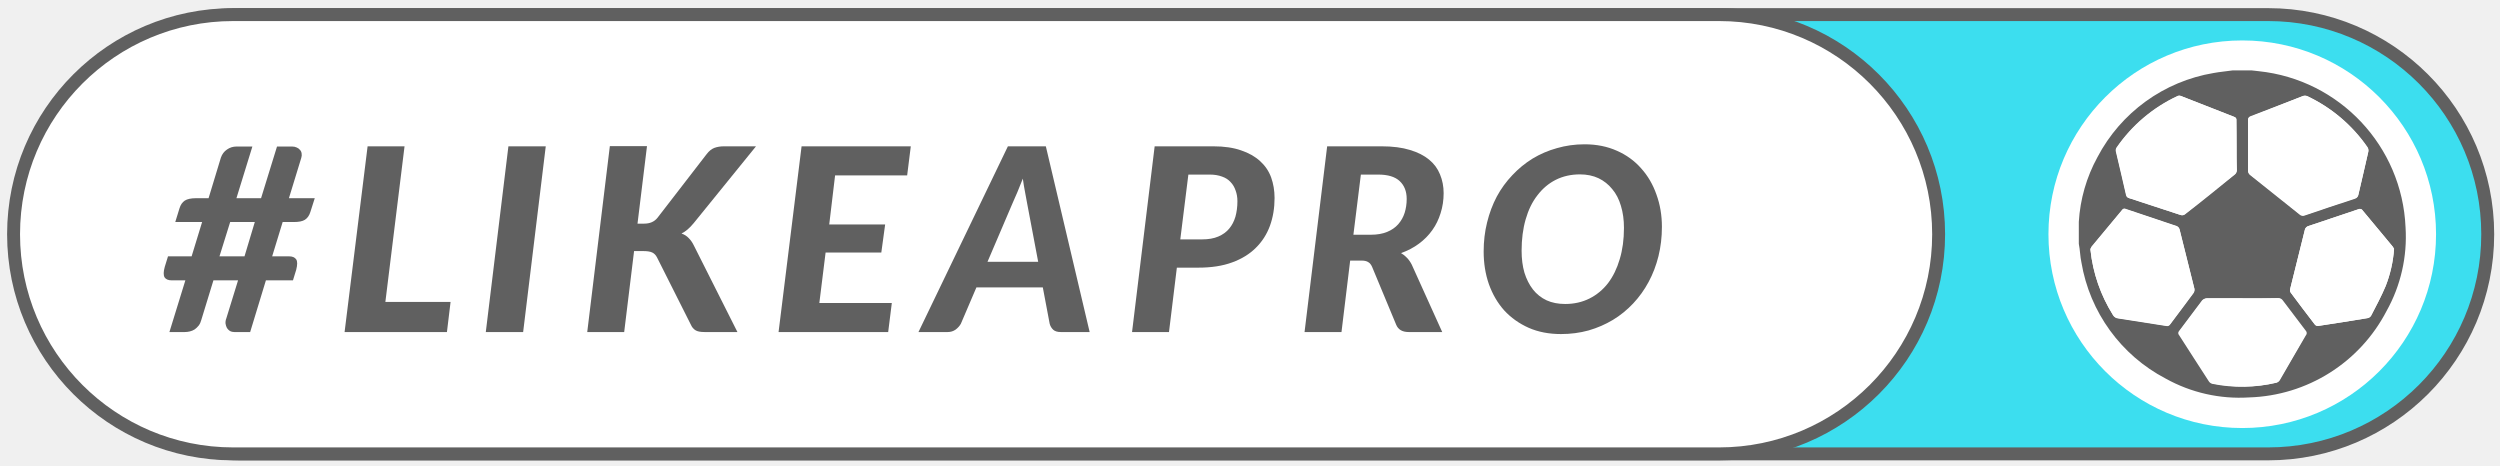
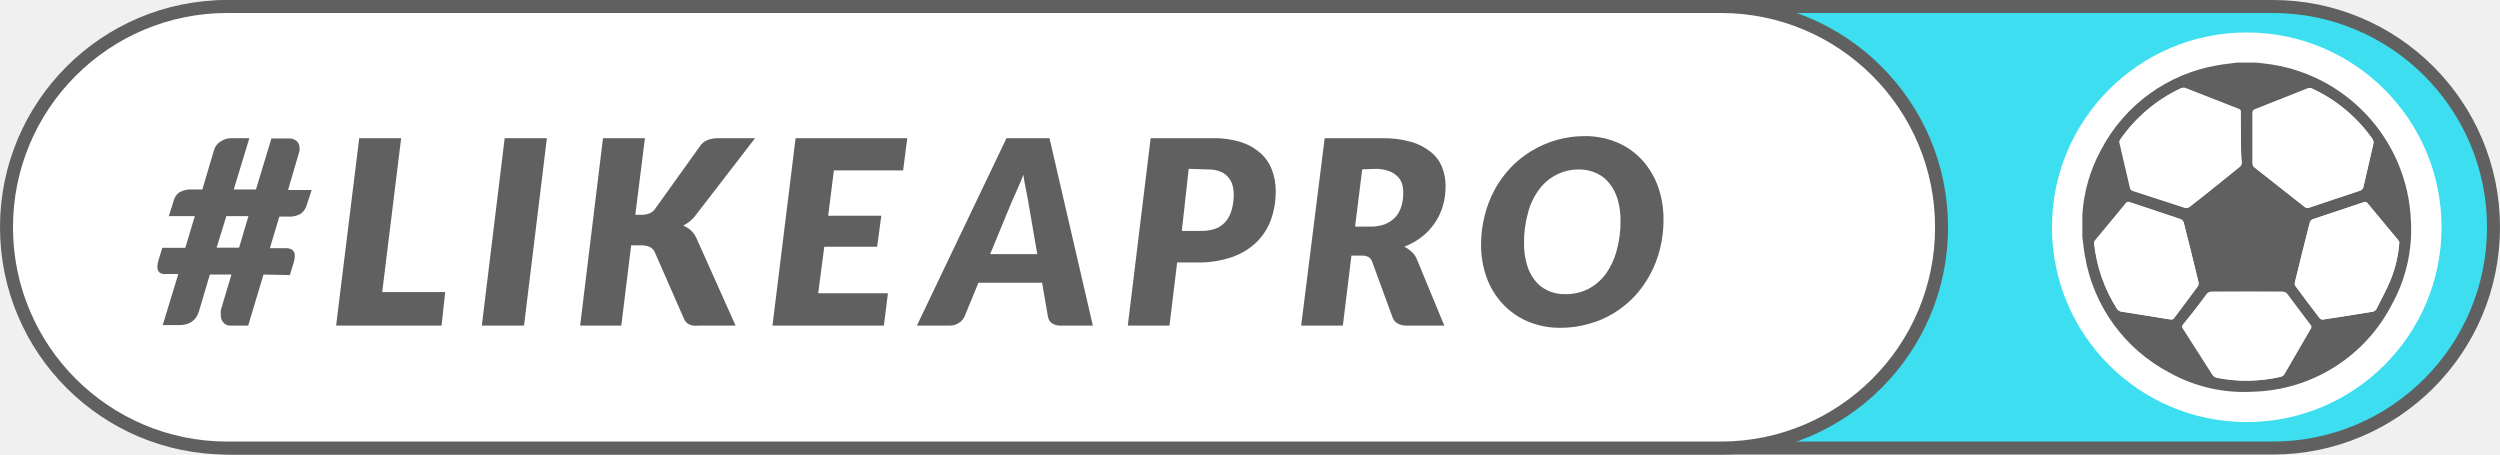
- <svg xmlns="http://www.w3.org/2000/svg" id="Capa_1" data-name="Capa 1" viewBox="0 0 193.5 36">
+ <svg xmlns="http://www.w3.org/2000/svg" viewBox="0 0 192.5 35">
  <defs>
-     <style>.cls-1{fill:#3cdeef;}.cls-1,.cls-2{stroke:#606060;stroke-miterlimit:10;}.cls-12,.cls-2{fill:#fff;}.cls-3{font-size:19.81px;font-family:Lato-BlackItalic, Lato;font-weight:800;font-style:italic;letter-spacing:0.1em;}.cls-13,.cls-3{fill:#606060;}.cls-4{letter-spacing:0.07em;}.cls-5{letter-spacing:0.1em;}.cls-6{letter-spacing:0.09em;}.cls-7{letter-spacing:0.11em;}.cls-8{letter-spacing:0.09em;}.cls-9{letter-spacing:0.08em;}.cls-10{letter-spacing:0.08em;}.cls-11{letter-spacing:0.1em;}</style>
+     <style>.cls-1{fill:#3cdeef;}.cls-1,.cls-2{stroke:#606060;stroke-miterlimit:10;}.cls-2,.cls-4{fill:#fff;}.cls-3{fill:#606060;}</style>
  </defs>
-   <rect class="cls-1" x="1.55" y="1.13" width="191" height="34" rx="17" />
-   <rect class="cls-2" x="1.05" y="1.13" width="149" height="34" rx="17" />
-   <text class="cls-3" transform="translate(12.55 25.7)">#<tspan class="cls-4" x="13.45" y="0">L</tspan>
-     <tspan class="cls-5" x="24.38" y="0">I</tspan>
-     <tspan class="cls-6" x="32.23" y="0">K</tspan>
-     <tspan class="cls-7" x="47.04" y="0">E</tspan>
-     <tspan class="cls-8" x="59.4" y="0">A</tspan>
-     <tspan class="cls-9" x="74.4" y="0">P</tspan>
-     <tspan class="cls-10" x="87.75" y="0">R</tspan>
-     <tspan class="cls-11" x="101.55" y="0">O</tspan>
-   </text>
-   <circle class="cls-12" cx="173.55" cy="18.13" r="15" />
-   <path class="cls-13" d="M160.9,18.87V17.39c0-.07,0-.15,0-.22a11.89,11.89,0,0,1,1.44-5,12.48,12.48,0,0,1,9-6.52c.48-.09,1-.13,1.46-.2h1.49l.53.06A12.7,12.7,0,0,1,186.19,17.6a11.76,11.76,0,0,1-1.47,6.47,12.41,12.41,0,0,1-10.64,6.69,11.74,11.74,0,0,1-6.46-1.46,12.48,12.48,0,0,1-6.52-9C161,19.85,161,19.36,160.9,18.87ZM174,11.26h0c0,.64,0,1.27,0,1.91a.41.41,0,0,0,.17.35Q176.09,15,178,16.57a.37.37,0,0,0,.4.07c1.28-.44,2.57-.87,3.86-1.29a.38.38,0,0,0,.29-.33c.25-1.1.52-2.2.76-3.29a.45.45,0,0,0-.06-.34,11.72,11.72,0,0,0-4.68-3.95.5.5,0,0,0-.32,0L174.18,9a.27.27,0,0,0-.18.3C174,10,174,10.62,174,11.26Zm-.89,0c0-.65,0-1.3,0-1.95a.23.23,0,0,0-.17-.26l-4.11-1.61a.32.32,0,0,0-.27,0,11.78,11.78,0,0,0-4.72,4,.41.41,0,0,0-.05.27c.26,1.13.54,2.26.79,3.39a.3.3,0,0,0,.23.24l4,1.31a.35.35,0,0,0,.3-.05c1.3-1,2.6-2.06,3.88-3.1a.44.44,0,0,0,.15-.3C173.11,12.55,173.11,11.9,173.11,11.26Zm12.19,8s-.06-.11-.11-.18l-2.32-2.79a.24.24,0,0,0-.31-.1l-3.93,1.32a.43.43,0,0,0-.22.22c-.39,1.56-.78,3.11-1.16,4.67a.34.34,0,0,0,.06.26c.61.83,1.24,1.65,1.86,2.46a.3.3,0,0,0,.24.11c1.29-.19,2.57-.4,3.85-.61a.41.41,0,0,0,.26-.18c.39-.76.8-1.51,1.13-2.3A9.68,9.68,0,0,0,185.3,19.26Zm-23.5,0a.51.51,0,0,1,0,.09,11.8,11.8,0,0,0,1.73,5,.51.51,0,0,0,.4.27l3.71.58a.28.28,0,0,0,.33-.13c.6-.81,1.21-1.6,1.8-2.41a.44.44,0,0,0,.07-.33c-.38-1.54-.76-3.07-1.15-4.6a.38.38,0,0,0-.22-.24l-3.93-1.32a.21.21,0,0,0-.29.07l-2.37,2.85A1.47,1.47,0,0,0,161.8,19.27Zm11.77,3.82h-2.74a.51.51,0,0,0-.33.15l-1.78,2.37a.23.23,0,0,0,0,.32c.77,1.19,1.53,2.39,2.3,3.57a.45.45,0,0,0,.28.2,11.5,11.5,0,0,0,4.92-.08.41.41,0,0,0,.25-.2c.67-1.15,1.32-2.3,2-3.45a.26.26,0,0,0,0-.36c-.6-.78-1.19-1.56-1.78-2.35a.41.41,0,0,0-.37-.18C175.37,23.1,174.47,23.09,173.57,23.09Z" />
-   <path class="cls-12" d="M174,11.26c0-.64,0-1.28,0-1.92a.27.27,0,0,1,.18-.3l4.06-1.61a.5.5,0,0,1,.32,0,11.72,11.72,0,0,1,4.68,4,.45.45,0,0,1,.06.34c-.24,1.09-.51,2.19-.76,3.29a.38.38,0,0,1-.29.33c-1.29.42-2.58.85-3.86,1.29a.37.37,0,0,1-.4-.07q-1.91-1.53-3.82-3.05a.41.41,0,0,1-.17-.35c0-.64,0-1.27,0-1.91Z" />
-   <path class="cls-12" d="M173.11,11.26c0,.64,0,1.29,0,1.93a.44.44,0,0,1-.15.3c-1.28,1-2.58,2.08-3.88,3.1a.35.35,0,0,1-.3.05l-4-1.31a.3.3,0,0,1-.23-.24c-.25-1.13-.53-2.26-.79-3.39a.41.41,0,0,1,.05-.27,11.78,11.78,0,0,1,4.72-4,.32.32,0,0,1,.27,0l4.11,1.61a.23.23,0,0,1,.17.26C173.1,10,173.11,10.61,173.11,11.26Z" />
-   <path class="cls-12" d="M185.3,19.26a9.68,9.68,0,0,1-.65,2.88c-.33.79-.74,1.54-1.13,2.3a.41.41,0,0,1-.26.18c-1.28.21-2.56.42-3.85.61a.3.3,0,0,1-.24-.11c-.62-.81-1.25-1.63-1.86-2.46a.34.34,0,0,1-.06-.26c.38-1.56.77-3.11,1.16-4.67a.43.43,0,0,1,.22-.22l3.93-1.32a.24.24,0,0,1,.31.1l2.32,2.79C185.24,19.15,185.28,19.23,185.3,19.26Z" />
-   <path class="cls-12" d="M161.8,19.27a1.47,1.47,0,0,1,.09-.15l2.37-2.85a.21.21,0,0,1,.29-.07l3.93,1.32a.38.38,0,0,1,.22.24c.39,1.53.77,3.06,1.15,4.6a.44.44,0,0,1-.07.33c-.59.81-1.2,1.6-1.8,2.41a.28.28,0,0,1-.33.13l-3.71-.58a.51.51,0,0,1-.4-.27,11.8,11.8,0,0,1-1.73-5A.51.51,0,0,0,161.8,19.27Z" />
-   <path class="cls-12" d="M173.57,23.09c.9,0,1.8,0,2.69,0a.41.41,0,0,1,.37.18c.59.79,1.18,1.57,1.78,2.35a.26.26,0,0,1,0,.36c-.66,1.15-1.31,2.3-2,3.45a.41.41,0,0,1-.25.2,11.5,11.5,0,0,1-4.92.08.45.45,0,0,1-.28-.2c-.77-1.18-1.53-2.38-2.3-3.57a.23.23,0,0,1,0-.32l1.78-2.37a.51.51,0,0,1,.33-.15Z" />
+   <g id="Layer_2" data-name="Layer 2">
+     <g id="Capa_1" data-name="Capa 1">
+       <rect class="cls-1" x="1" y="0.5" width="191" height="34" rx="17" />
+       <rect class="cls-2" x="0.5" y="0.5" width="149" height="34" rx="17" />
+       <path class="cls-3" d="M20.29,21.14l-1.18,3.93H17.72a.67.67,0,0,1-.52-.23.92.92,0,0,1-.2-.59,1,1,0,0,1,0-.17,1.62,1.62,0,0,1,0-.19l.82-2.75H16.16L15.31,24a1.58,1.58,0,0,1-.23.47,1.55,1.55,0,0,1-.35.33,1.28,1.28,0,0,1-.42.17,1.74,1.74,0,0,1-.45.06H12.53l1.2-3.93h-.92A.78.78,0,0,1,12.3,21a.55.55,0,0,1-.18-.46,1.69,1.69,0,0,1,.1-.55l.28-.91h1.77L15,16.64H13l.38-1.2a1.1,1.1,0,0,1,.46-.65,1.86,1.86,0,0,1,1-.2h.74l.89-3a1.16,1.16,0,0,1,.52-.7,1.46,1.46,0,0,1,.84-.25h1.37L18,14.59h1.71l1.19-3.93h1.33a.88.88,0,0,1,.61.2.64.64,0,0,1,.22.51.75.75,0,0,1,0,.26l-.88,3H24l-.39,1.19a1.2,1.2,0,0,1-.47.65,1.7,1.7,0,0,1-.94.21h-.69l-.73,2.43H22a.77.77,0,0,1,.51.14.54.54,0,0,1,.19.46,2.07,2.07,0,0,1-.1.56l-.28.91Zm-3.61-2.07h1.73l.72-2.43h-1.7Z" />
+       <path class="cls-3" d="M29.43,22.49h4.85L34,25.07H25.88l1.78-14.43h3.23Z" />
+       <path class="cls-3" d="M40.35,25.07H37.1l1.76-14.43h3.25Z" />
+       <path class="cls-3" d="M48.92,16.54h.48a1.62,1.62,0,0,0,.61-.11,1,1,0,0,0,.44-.36l3.43-4.79a1.26,1.26,0,0,1,.63-.51,2.37,2.37,0,0,1,.83-.13h2.8L53.6,16.53a2.62,2.62,0,0,1-.48.51,2.78,2.78,0,0,1-.51.33,2.1,2.1,0,0,1,.59.37,1.87,1.87,0,0,1,.44.63l3,6.7H53.82a2.11,2.11,0,0,1-.47,0,1.82,1.82,0,0,1-.33-.11.82.82,0,0,1-.22-.19,1.1,1.1,0,0,1-.15-.26L50.41,19.4A.81.81,0,0,0,50,19a1.67,1.67,0,0,0-.66-.11h-.74l-.76,6.18H44.67l1.76-14.43h3.23Z" />
+       <path class="cls-3" d="M69.54,13.12H64.21l-.44,3.49h4.09L67.54,19H63.47L63,22.58h5.37l-.31,2.49H59.48l1.78-14.43h8.6Z" />
+       <path class="cls-3" d="M84.15,25.07H81.66a1.13,1.13,0,0,1-.67-.19.75.75,0,0,1-.3-.51l-.45-2.6h-4.9l-1.07,2.6a1.15,1.15,0,0,1-.43.49,1.23,1.23,0,0,1-.7.21H70.6l6.9-14.43h3.31Zm-7.91-5.5h3.63l-.71-4.12c-.06-.34-.12-.69-.19-1s-.13-.68-.17-1l-.21.54c-.09.2-.17.4-.26.59l-.23.53-.17.37Z" />
+       <path class="cls-3" d="M90.64,20.21l-.59,4.86H86.84L88.6,10.64h4.77a6.85,6.85,0,0,1,2.21.31,4.19,4.19,0,0,1,1.5.86,3.24,3.24,0,0,1,.87,1.3,4.47,4.47,0,0,1,.28,1.61,6.43,6.43,0,0,1-.36,2.18,4.67,4.67,0,0,1-1.11,1.74,5.11,5.11,0,0,1-1.88,1.15,7.79,7.79,0,0,1-2.69.42ZM91.53,13,91,17.78H92.5a3.07,3.07,0,0,0,1.17-.2,2,2,0,0,0,.76-.58,2.48,2.48,0,0,0,.42-.88A4.49,4.49,0,0,0,95,15a2.79,2.79,0,0,0-.11-.79,1.7,1.7,0,0,0-.36-.61,1.44,1.44,0,0,0-.6-.4,2.19,2.19,0,0,0-.85-.15Z" />
+       <path class="cls-3" d="M104.06,19.68l-.66,5.39h-3.21L102,10.64h4.38a7.79,7.79,0,0,1,2.26.28,4.23,4.23,0,0,1,1.53.78,2.9,2.9,0,0,1,.87,1.17,3.92,3.92,0,0,1,.27,1.47,5.37,5.37,0,0,1-.21,1.52,4.71,4.71,0,0,1-1.61,2.37,5.37,5.37,0,0,1-1.35.76,2.73,2.73,0,0,1,.56.4,1.5,1.5,0,0,1,.41.6l2.1,5.08h-2.91a1.29,1.29,0,0,1-.68-.16.88.88,0,0,1-.39-.46l-1.56-4.26a.79.79,0,0,0-.29-.4,1.15,1.15,0,0,0-.54-.11Zm.83-6.64-.55,4.41h1.18a3,3,0,0,0,1.18-.21,2.2,2.2,0,0,0,.79-.57,2.27,2.27,0,0,0,.43-.83,3.66,3.66,0,0,0,.13-1,2.17,2.17,0,0,0-.11-.74,1.36,1.36,0,0,0-.38-.56,1.7,1.7,0,0,0-.63-.37A3,3,0,0,0,106,13Z" />
+       <path class="cls-3" d="M128.09,16.93a9.16,9.16,0,0,1-.27,2.24,8.41,8.41,0,0,1-.78,2,8,8,0,0,1-1.2,1.67,7.77,7.77,0,0,1-1.59,1.28,7.46,7.46,0,0,1-1.92.82,7.67,7.67,0,0,1-2.16.3,6.29,6.29,0,0,1-2.56-.5,5.74,5.74,0,0,1-1.93-1.37,6,6,0,0,1-1.21-2,7.47,7.47,0,0,1-.43-2.53,9.1,9.1,0,0,1,.28-2.24,8.56,8.56,0,0,1,.77-2,8,8,0,0,1,1.21-1.67,7.61,7.61,0,0,1,1.6-1.29A7.85,7.85,0,0,1,122,10.48a6.34,6.34,0,0,1,2.55.5,5.56,5.56,0,0,1,1.92,1.37,6.18,6.18,0,0,1,1.21,2.05A7.5,7.5,0,0,1,128.09,16.93Zm-3.31.08a5.78,5.78,0,0,0-.21-1.62,3.51,3.51,0,0,0-.63-1.25,2.67,2.67,0,0,0-1-.8,3.11,3.11,0,0,0-1.35-.29,3.67,3.67,0,0,0-1.77.42,3.75,3.75,0,0,0-1.33,1.15,5.21,5.21,0,0,0-.84,1.79,8.34,8.34,0,0,0-.3,2.31,5.76,5.76,0,0,0,.21,1.61,3.51,3.51,0,0,0,.61,1.24,2.69,2.69,0,0,0,1,.8,3,3,0,0,0,1.35.28,3.82,3.82,0,0,0,1.78-.4,4,4,0,0,0,1.34-1.15,5.49,5.49,0,0,0,.84-1.79A8.26,8.26,0,0,0,124.78,17Z" />
+       <circle class="cls-4" cx="173" cy="17.5" r="15" />
+       <path class="cls-3" d="M160.34,18.24V16.76a1.42,1.42,0,0,0,0-.22,11.94,11.94,0,0,1,1.44-5,12.48,12.48,0,0,1,9-6.52c.49-.09,1-.13,1.47-.2h1.48l.54.06A12.7,12.7,0,0,1,185.64,17a11.86,11.86,0,0,1-1.48,6.47,12.38,12.38,0,0,1-10.63,6.69,11.79,11.79,0,0,1-6.47-1.46,12.48,12.48,0,0,1-6.52-9C160.45,19.22,160.41,18.73,160.34,18.24Zm13.11-7.6h0v1.9a.36.36,0,0,0,.17.35c1.27,1,2.55,2,3.81,3a.37.37,0,0,0,.4.07c1.29-.43,2.57-.87,3.86-1.29a.38.38,0,0,0,.3-.33c.25-1.1.51-2.2.76-3.29a.5.5,0,0,0-.06-.34A11.58,11.58,0,0,0,178,6.82a.41.41,0,0,0-.31,0l-4.06,1.61a.26.26,0,0,0-.18.3Zm-.9,0v-2a.22.22,0,0,0-.16-.26l-4.11-1.61a.39.39,0,0,0-.28,0,11.69,11.69,0,0,0-4.71,4,.37.37,0,0,0,0,.27c.26,1.13.53,2.26.79,3.39a.3.3,0,0,0,.23.25l4,1.3a.35.35,0,0,0,.3-.05c1.3-1,2.59-2.06,3.88-3.1a.43.43,0,0,0,.14-.3C172.56,11.92,172.55,11.27,172.55,10.63Zm12.2,8a1.36,1.36,0,0,0-.12-.18l-2.32-2.79a.23.23,0,0,0-.31-.09l-3.92,1.31a.38.38,0,0,0-.22.23c-.4,1.55-.78,3.1-1.16,4.66a.34.34,0,0,0,.06.26c.61.83,1.23,1.65,1.86,2.47a.31.31,0,0,0,.24.1c1.28-.19,2.57-.4,3.85-.61a.43.43,0,0,0,.26-.18c.38-.76.8-1.51,1.12-2.3A9.69,9.69,0,0,0,184.75,18.63Zm-23.51,0c0,.06,0,.08,0,.09a11.67,11.67,0,0,0,1.73,5,.51.51,0,0,0,.4.27l3.71.58a.28.28,0,0,0,.33-.13c.6-.8,1.21-1.6,1.8-2.41a.42.42,0,0,0,.06-.33c-.37-1.54-.75-3.07-1.14-4.6a.43.43,0,0,0-.22-.24L164,15.57a.24.24,0,0,0-.3.07l-2.36,2.85A.77.77,0,0,0,161.24,18.64ZM173,22.46h-2.75a.48.48,0,0,0-.32.15L168.16,25a.23.23,0,0,0,0,.32c.77,1.19,1.52,2.39,2.29,3.58a.54.54,0,0,0,.28.19,11.55,11.55,0,0,0,4.93-.08.44.44,0,0,0,.25-.2l2-3.45a.26.26,0,0,0,0-.36c-.59-.78-1.19-1.56-1.77-2.35a.41.41,0,0,0-.37-.18Z" />
+       <path class="cls-4" d="M173.45,10.64V8.71a.26.26,0,0,1,.18-.3l4.06-1.61a.41.41,0,0,1,.31,0,11.58,11.58,0,0,1,4.69,3.94.5.5,0,0,1,.06.34c-.25,1.09-.51,2.19-.76,3.29a.38.38,0,0,1-.3.33c-1.29.42-2.57.86-3.86,1.29a.37.37,0,0,1-.4-.07c-1.26-1-2.54-2-3.81-3a.36.36,0,0,1-.17-.35v-1.9Z" />
+       <path class="cls-4" d="M172.55,10.63c0,.64,0,1.29,0,1.93a.43.43,0,0,1-.14.3c-1.29,1-2.58,2.08-3.88,3.1a.35.35,0,0,1-.3.05l-4-1.3a.3.3,0,0,1-.23-.25c-.26-1.13-.53-2.26-.79-3.39a.37.37,0,0,1,0-.27,11.69,11.69,0,0,1,4.71-4,.39.39,0,0,1,.28,0l4.11,1.61a.22.22,0,0,1,.16.26Z" />
+       <path class="cls-4" d="M184.75,18.63a9.69,9.69,0,0,1-.66,2.88c-.32.79-.74,1.54-1.12,2.3a.43.43,0,0,1-.26.18c-1.28.21-2.57.42-3.85.61a.31.31,0,0,1-.24-.1c-.63-.82-1.25-1.64-1.86-2.47a.34.34,0,0,1-.06-.26c.38-1.56.76-3.11,1.16-4.66a.38.38,0,0,1,.22-.23L182,15.57a.23.23,0,0,1,.31.09l2.32,2.79A1.36,1.36,0,0,1,184.75,18.63Z" />
+       <path class="cls-4" d="M161.24,18.64a.77.77,0,0,1,.1-.15l2.36-2.85a.24.24,0,0,1,.3-.07l3.93,1.32a.43.43,0,0,1,.22.24c.39,1.53.77,3.06,1.14,4.6a.42.42,0,0,1-.06.33c-.59.81-1.2,1.61-1.8,2.41a.28.28,0,0,1-.33.13L163.39,24a.51.51,0,0,1-.4-.27,11.67,11.67,0,0,1-1.73-5S161.25,18.7,161.24,18.64Z" />
+       <path class="cls-4" d="M173,22.46h2.69a.41.41,0,0,1,.37.18c.58.79,1.18,1.57,1.77,2.35a.26.26,0,0,1,0,.36l-2,3.45a.44.44,0,0,1-.25.2,11.55,11.55,0,0,1-4.93.08.54.54,0,0,1-.28-.19c-.77-1.19-1.52-2.39-2.29-3.58a.23.23,0,0,1,0-.32L170,22.62a.48.48,0,0,1,.32-.15Z" />
+     </g>
+   </g>
</svg>
